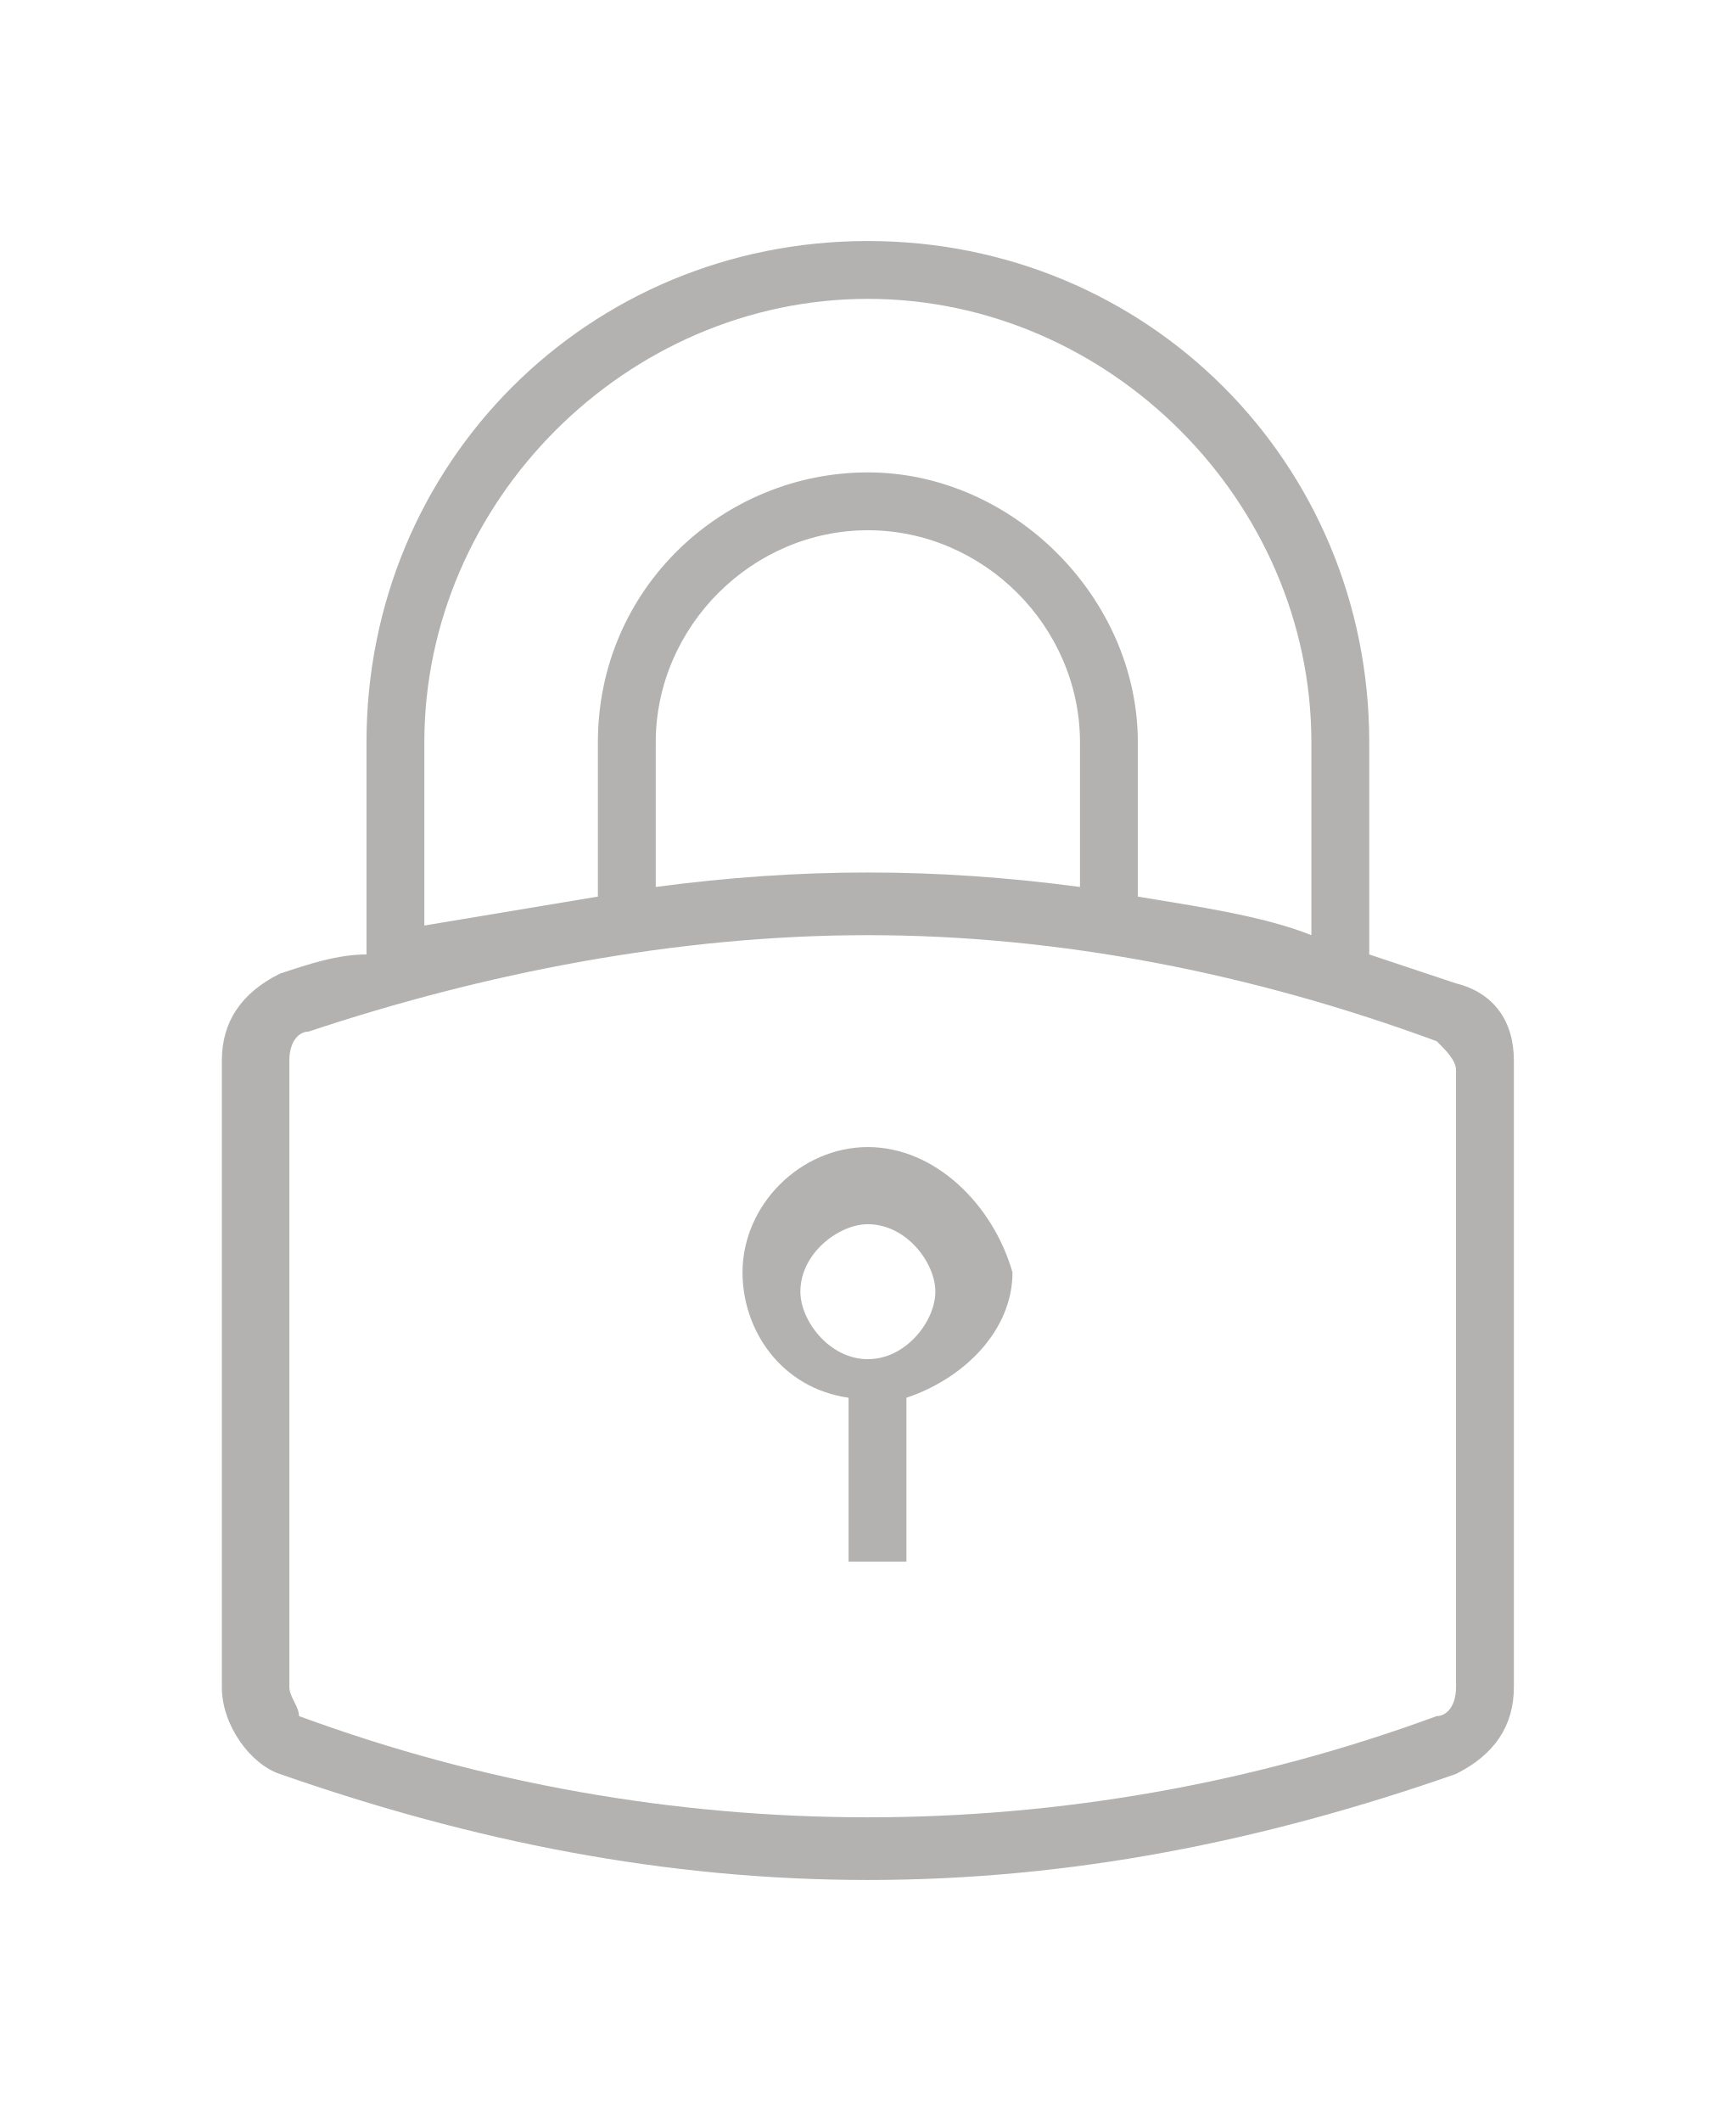
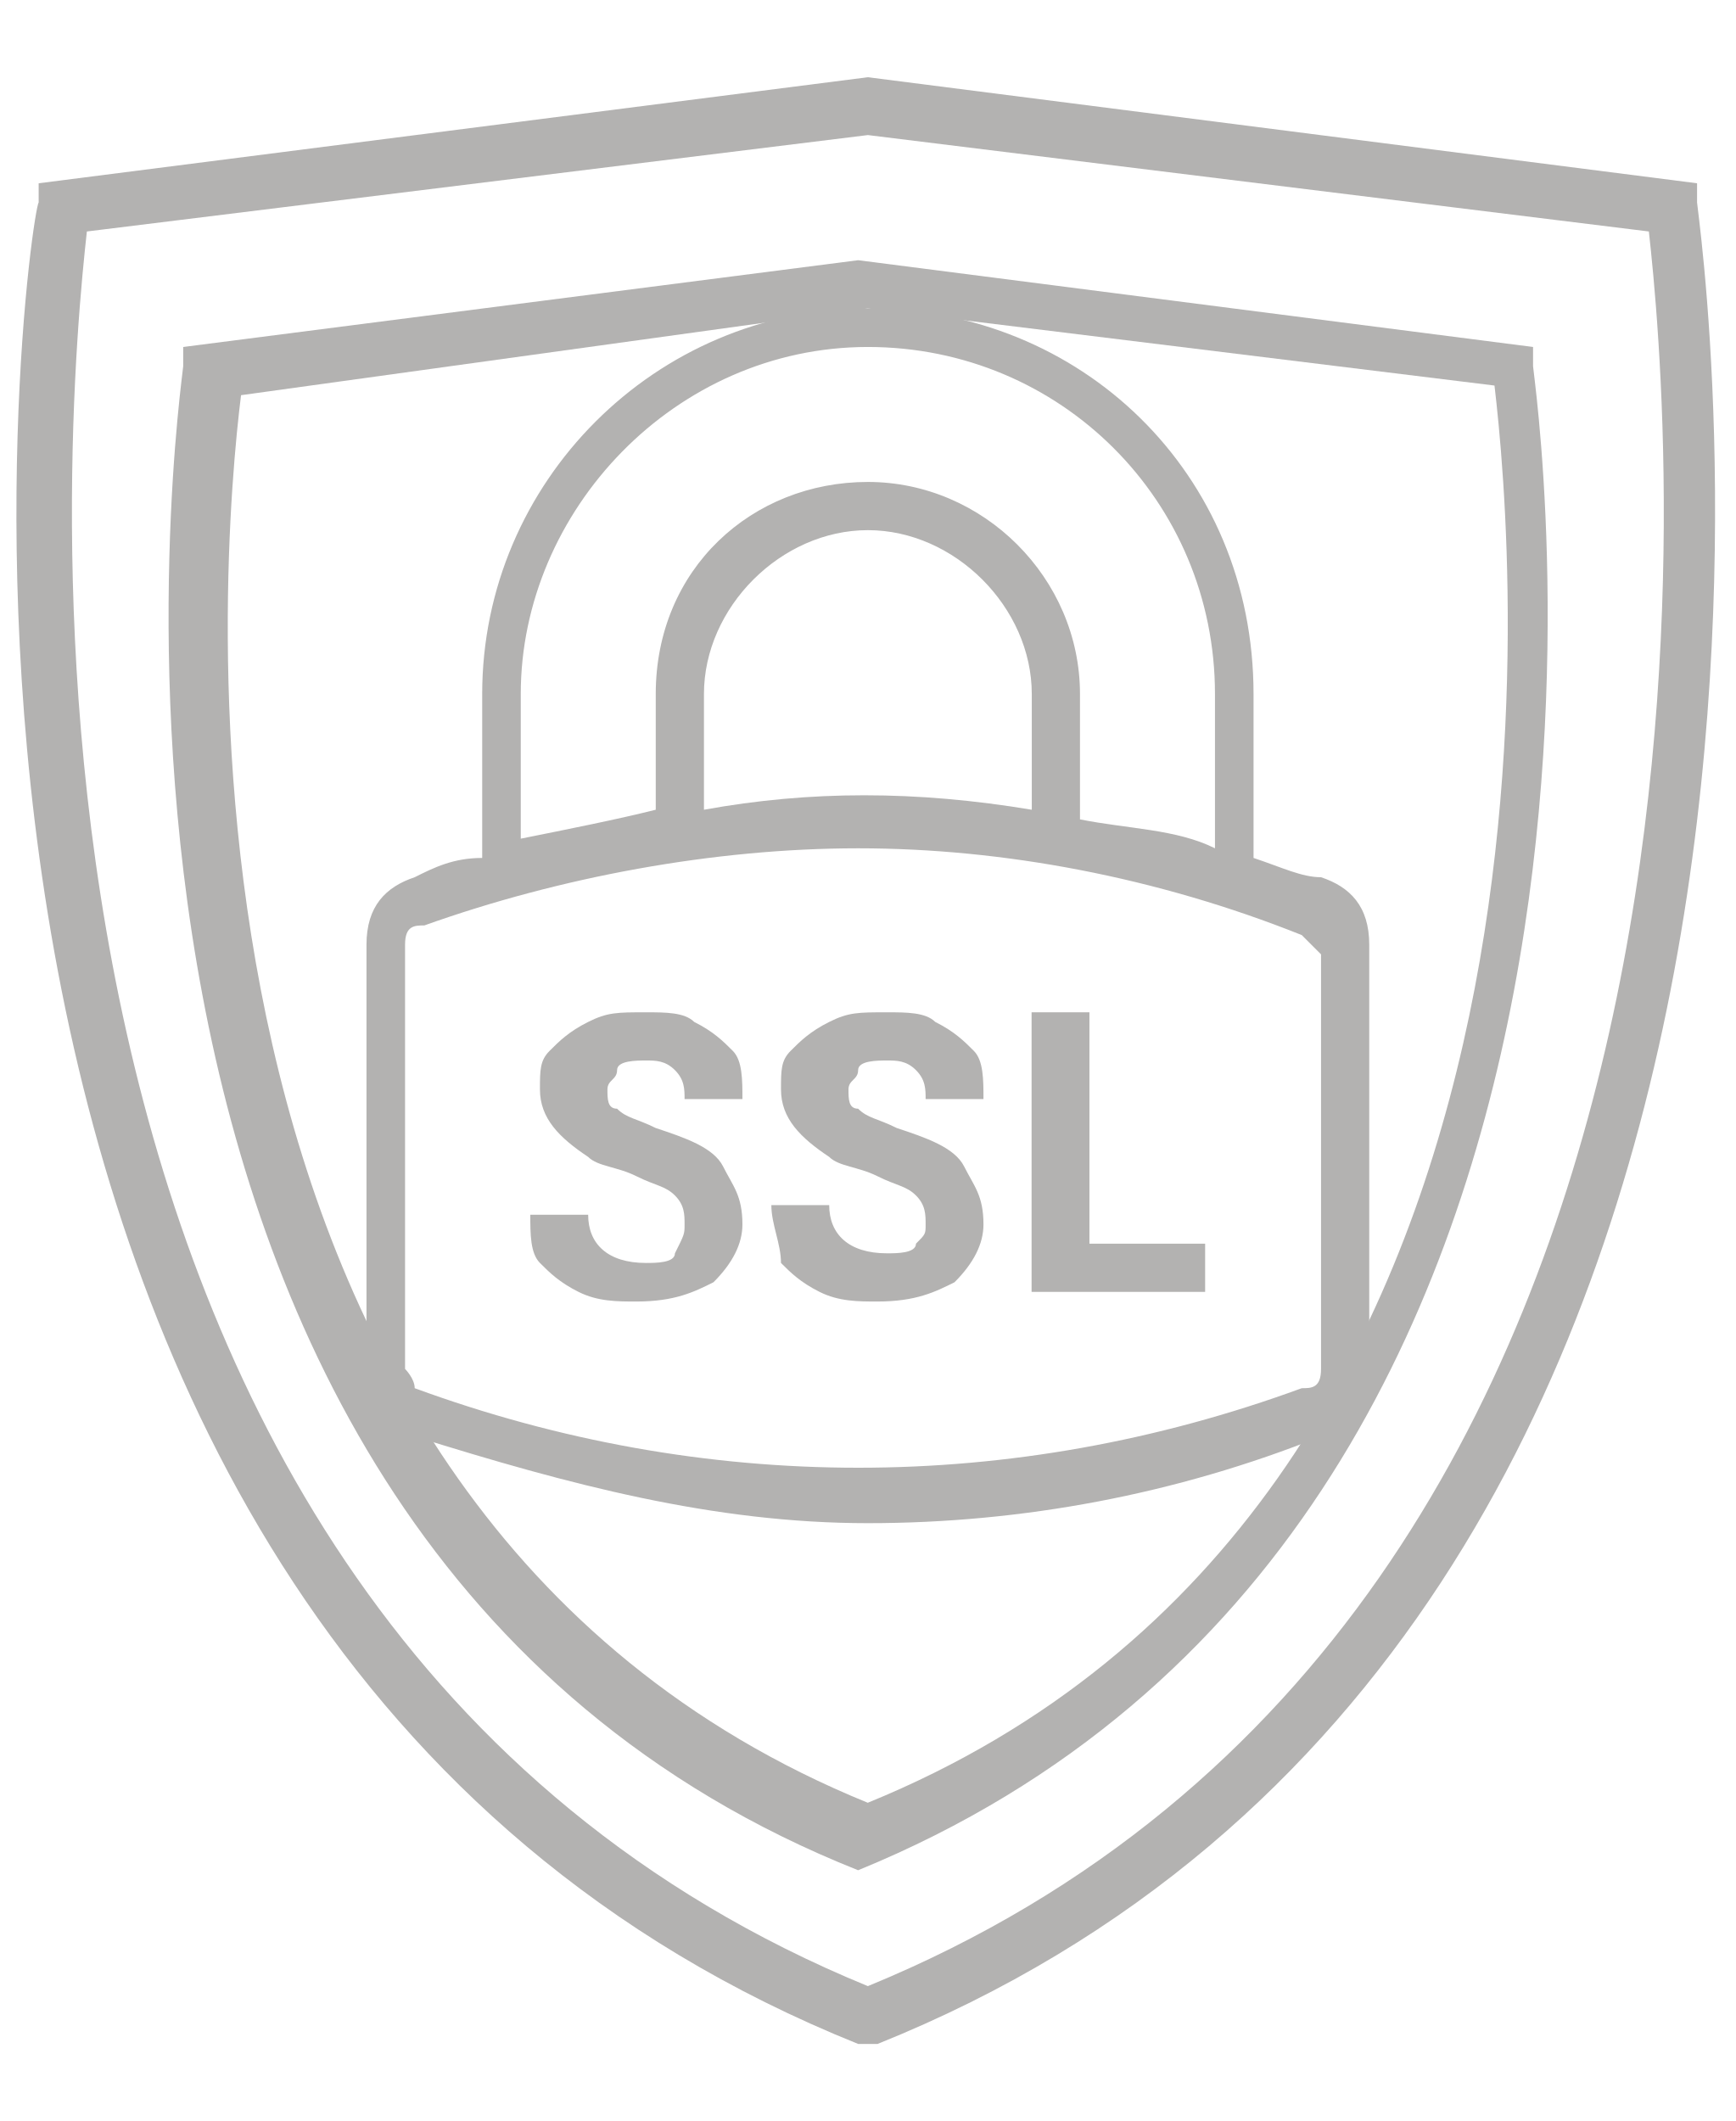
<svg xmlns="http://www.w3.org/2000/svg" width="18" height="22" viewBox="0 0 18 22" fill="none">
-   <path d="M15.101 10.2C14.801 10.1 14.501 10 14.201 9.9V7.7C14.201 4.8 11.901 2.5 9.001 2.5C6.101 2.5 3.801 4.8 3.801 7.7V9.9C3.501 9.9 3.201 10 2.901 10.1C2.501 10.3 2.301 10.6 2.301 11V17.5C2.301 17.9 2.601 18.3 2.901 18.4C4.901 19.1 6.901 19.5 9.001 19.5C11.101 19.5 13.101 19.1 15.101 18.4C15.501 18.2 15.701 17.9 15.701 17.5V11C15.701 10.6 15.501 10.3 15.101 10.2ZM4.401 7.7C4.401 5.2 6.501 3.1 9.001 3.1C11.501 3.1 13.601 5.2 13.601 7.7V9.7C13.101 9.5 12.401 9.4 11.801 9.3V7.7C11.801 6.2 10.501 4.9 9.001 4.9C7.501 4.9 6.201 6.1 6.201 7.7V9.3C5.601 9.4 5.001 9.5 4.401 9.6V7.7ZM11.201 7.7V9.2C9.701 9 8.301 9 6.801 9.2V7.7C6.801 6.5 7.801 5.5 9.001 5.5C10.201 5.5 11.201 6.5 11.201 7.7ZM15.101 17.5C15.101 17.7 15.001 17.8 14.901 17.8C11.101 19.2 6.901 19.2 3.101 17.8C3.101 17.7 3.001 17.6 3.001 17.5V11C3.001 10.8 3.101 10.7 3.201 10.7C5.001 10.1 7.001 9.7 9.001 9.7C11.001 9.7 13.001 10.1 14.901 10.8C15.001 10.9 15.101 11 15.101 11.1V17.5Z" fill="#B3B2B1" />
-   <path d="M9.001 11.898C8.301 11.898 7.701 12.498 7.701 13.198C7.701 13.798 8.101 14.398 8.801 14.498V16.198H9.401V14.498C10.001 14.298 10.501 13.798 10.501 13.198C10.301 12.498 9.701 11.898 9.001 11.898ZM9.001 14.098C8.601 14.098 8.301 13.698 8.301 13.398C8.301 12.998 8.701 12.698 9.001 12.698C9.401 12.698 9.701 13.098 9.701 13.398C9.701 13.698 9.401 14.098 9.001 14.098Z" fill="#B3B2B1" />
+   <path d="M13.701 9.099C13.501 9.099 13.301 8.999 13.001 8.899V7.199C13.001 4.899 11.201 3.199 9.001 3.199C6.801 3.199 5.001 4.999 5.001 7.199V8.899C4.701 8.899 4.501 8.999 4.301 9.099C4.001 9.199 3.801 9.399 3.801 9.799V14.199C3.801 14.499 4.001 14.799 4.301 14.899C5.901 15.399 7.401 15.799 9.001 15.799C10.601 15.799 12.201 15.499 13.701 14.899C14.001 14.699 14.201 14.499 14.201 14.199V9.799C14.201 9.399 14.001 9.199 13.701 9.099ZM5.401 7.199C5.401 5.299 7.001 3.599 9.001 3.599C11.001 3.599 12.601 5.199 12.601 7.199V8.799C12.201 8.599 11.701 8.599 11.201 8.499V7.199C11.201 5.999 10.201 4.999 9.001 4.999C7.801 4.999 6.801 5.899 6.801 7.199V8.399C6.401 8.499 5.901 8.599 5.401 8.699V7.199ZM10.701 7.199V8.399C9.501 8.199 8.401 8.199 7.301 8.399V7.199C7.301 6.299 8.101 5.499 9.001 5.499C9.901 5.499 10.701 6.299 10.701 7.199ZM13.701 14.199C13.701 14.399 13.601 14.399 13.501 14.399C10.501 15.499 7.301 15.499 4.301 14.399C4.301 14.299 4.201 14.199 4.201 14.199V9.799C4.201 9.599 4.301 9.599 4.401 9.599C5.801 9.099 7.401 8.799 8.901 8.799C10.401 8.799 12.001 9.099 13.501 9.699C13.601 9.799 13.701 9.899 13.701 9.899C13.701 9.799 13.701 14.199 13.701 14.199Z" fill="#B3B2B1" />
+   <path d="M7.1 12.7C7.1 12.6 7.1 12.5 7 12.4C6.9 12.3 6.8 12.3 6.6 12.2C6.4 12.1 6.2 12.1 6.1 12C5.8 11.8 5.6 11.6 5.6 11.3C5.6 11.1 5.6 11 5.7 10.9C5.8 10.8 5.9 10.7 6.1 10.6C6.3 10.5 6.4 10.5 6.7 10.5C6.9 10.5 7.1 10.5 7.2 10.6C7.4 10.7 7.5 10.8 7.6 10.9C7.7 11 7.7 11.2 7.7 11.4H7.1C7.1 11.3 7.1 11.2 7 11.1C6.9 11 6.8 11 6.7 11C6.6 11 6.4 11 6.4 11.1C6.4 11.2 6.3 11.2 6.3 11.3C6.3 11.4 6.3 11.5 6.4 11.5C6.5 11.6 6.6 11.6 6.8 11.7C7.1 11.8 7.4 11.9 7.5 12.1C7.6 12.3 7.7 12.4 7.7 12.7C7.7 12.9 7.6 13.1 7.4 13.3C7.2 13.4 7 13.5 6.6 13.5C6.4 13.5 6.2 13.5 6 13.4C5.8 13.3 5.7 13.2 5.6 13.1C5.5 13 5.5 12.8 5.5 12.6H6.1C6.1 12.9 6.3 13.1 6.7 13.1C6.8 13.1 7 13.1 7 13C7.1 12.8 7.1 12.8 7.1 12.7Z" fill="#B3B2B1" />
+   <path d="M9.6 12.7C9.6 12.6 9.6 12.5 9.5 12.4C9.4 12.3 9.3 12.3 9.1 12.2C8.9 12.1 8.7 12.1 8.6 12C8.3 11.8 8.1 11.6 8.1 11.3C8.1 11.1 8.1 11 8.2 10.9C8.3 10.8 8.4 10.7 8.6 10.6C8.8 10.5 8.9 10.5 9.2 10.5C9.4 10.5 9.6 10.5 9.7 10.6C9.9 10.7 10 10.8 10.1 10.9C10.2 11 10.2 11.2 10.2 11.4H9.6C9.6 11.3 9.6 11.2 9.5 11.1C9.4 11 9.3 11 9.2 11C9.1 11 8.9 11 8.9 11.1C8.9 11.2 8.8 11.2 8.8 11.3C8.8 11.4 8.8 11.5 8.9 11.5C9 11.6 9.1 11.6 9.3 11.7C9.6 11.8 9.9 11.9 10 12.1C10.1 12.3 10.2 12.4 10.2 12.7C10.2 12.9 10.1 13.1 9.9 13.3C9.7 13.4 9.5 13.5 9.1 13.5C8.9 13.5 8.7 13.5 8.5 13.4C8.3 13.3 8.2 13.2 8.1 13.1C8.1 12.9 8 12.7 8 12.5H8.6C8.6 12.8 8.8 13 9.2 13C9.3 13 9.5 13 9.5 12.9C9.6 12.8 9.6 12.8 9.6 12.7Z" fill="#B3B2B1" />
+   <path d="M11.199 12.9H12.499V13.4H10.699V10.5H11.299V12.9H11.199Z" fill="#B3B2B1" />
+   <path d="M9.001 21.201H8.901C-1.799 16.901 0.301 2.201 0.401 2.101V1.901L9.001 0.801L17.601 1.901V2.101C17.601 2.201 19.801 16.901 9.101 21.201H9.001ZM0.901 2.401C0.701 4.201 -0.499 16.701 9.001 20.601C18.501 16.701 17.301 4.201 17.101 2.401L9.001 1.401L0.901 2.401Z" fill="#B3B2B1" />
+   <path d="M9 19.399H8.9C0.1 15.899 1.9 3.899 1.9 3.799V3.599L8.9 2.699L15.9 3.599V3.799C15.9 3.899 17.7 15.799 8.9 19.399H9ZM2.5 4.099C2.3 5.699 1.4 15.599 9 18.699C16.6 15.599 15.7 5.699 15.5 3.999L9 3.199L2.5 4.099Z" fill="#B3B2B1" />
</svg>
